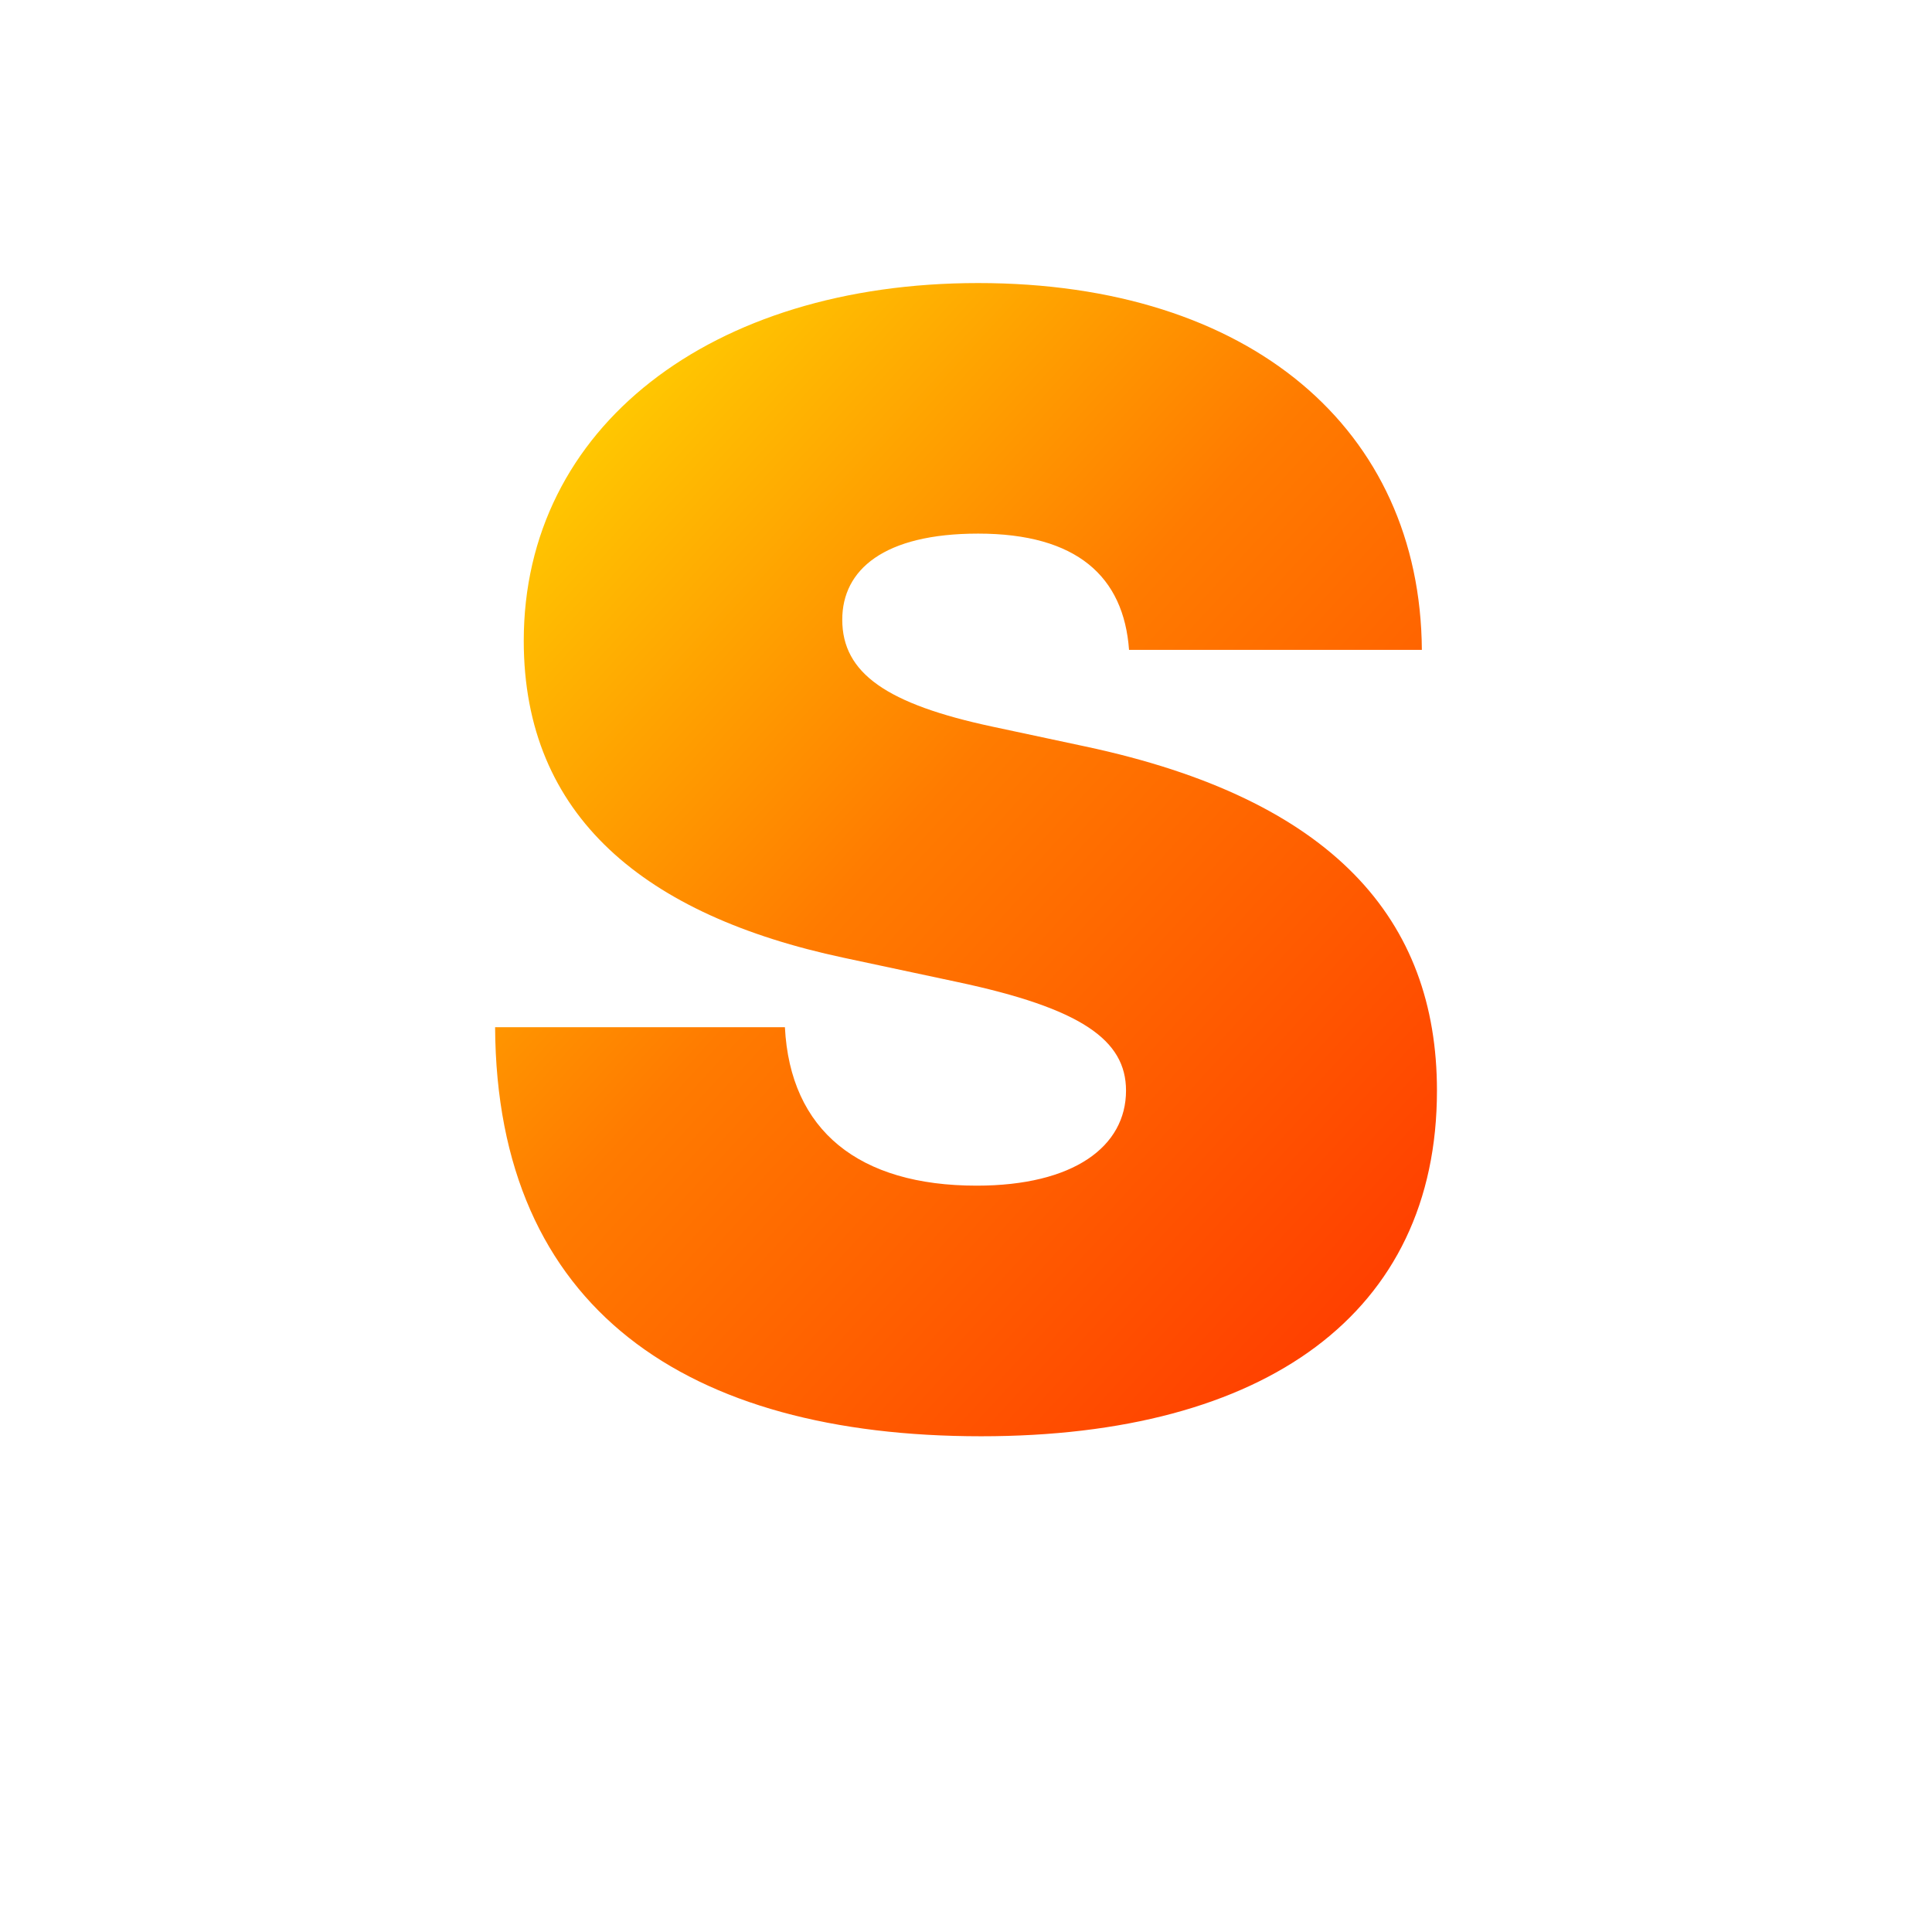
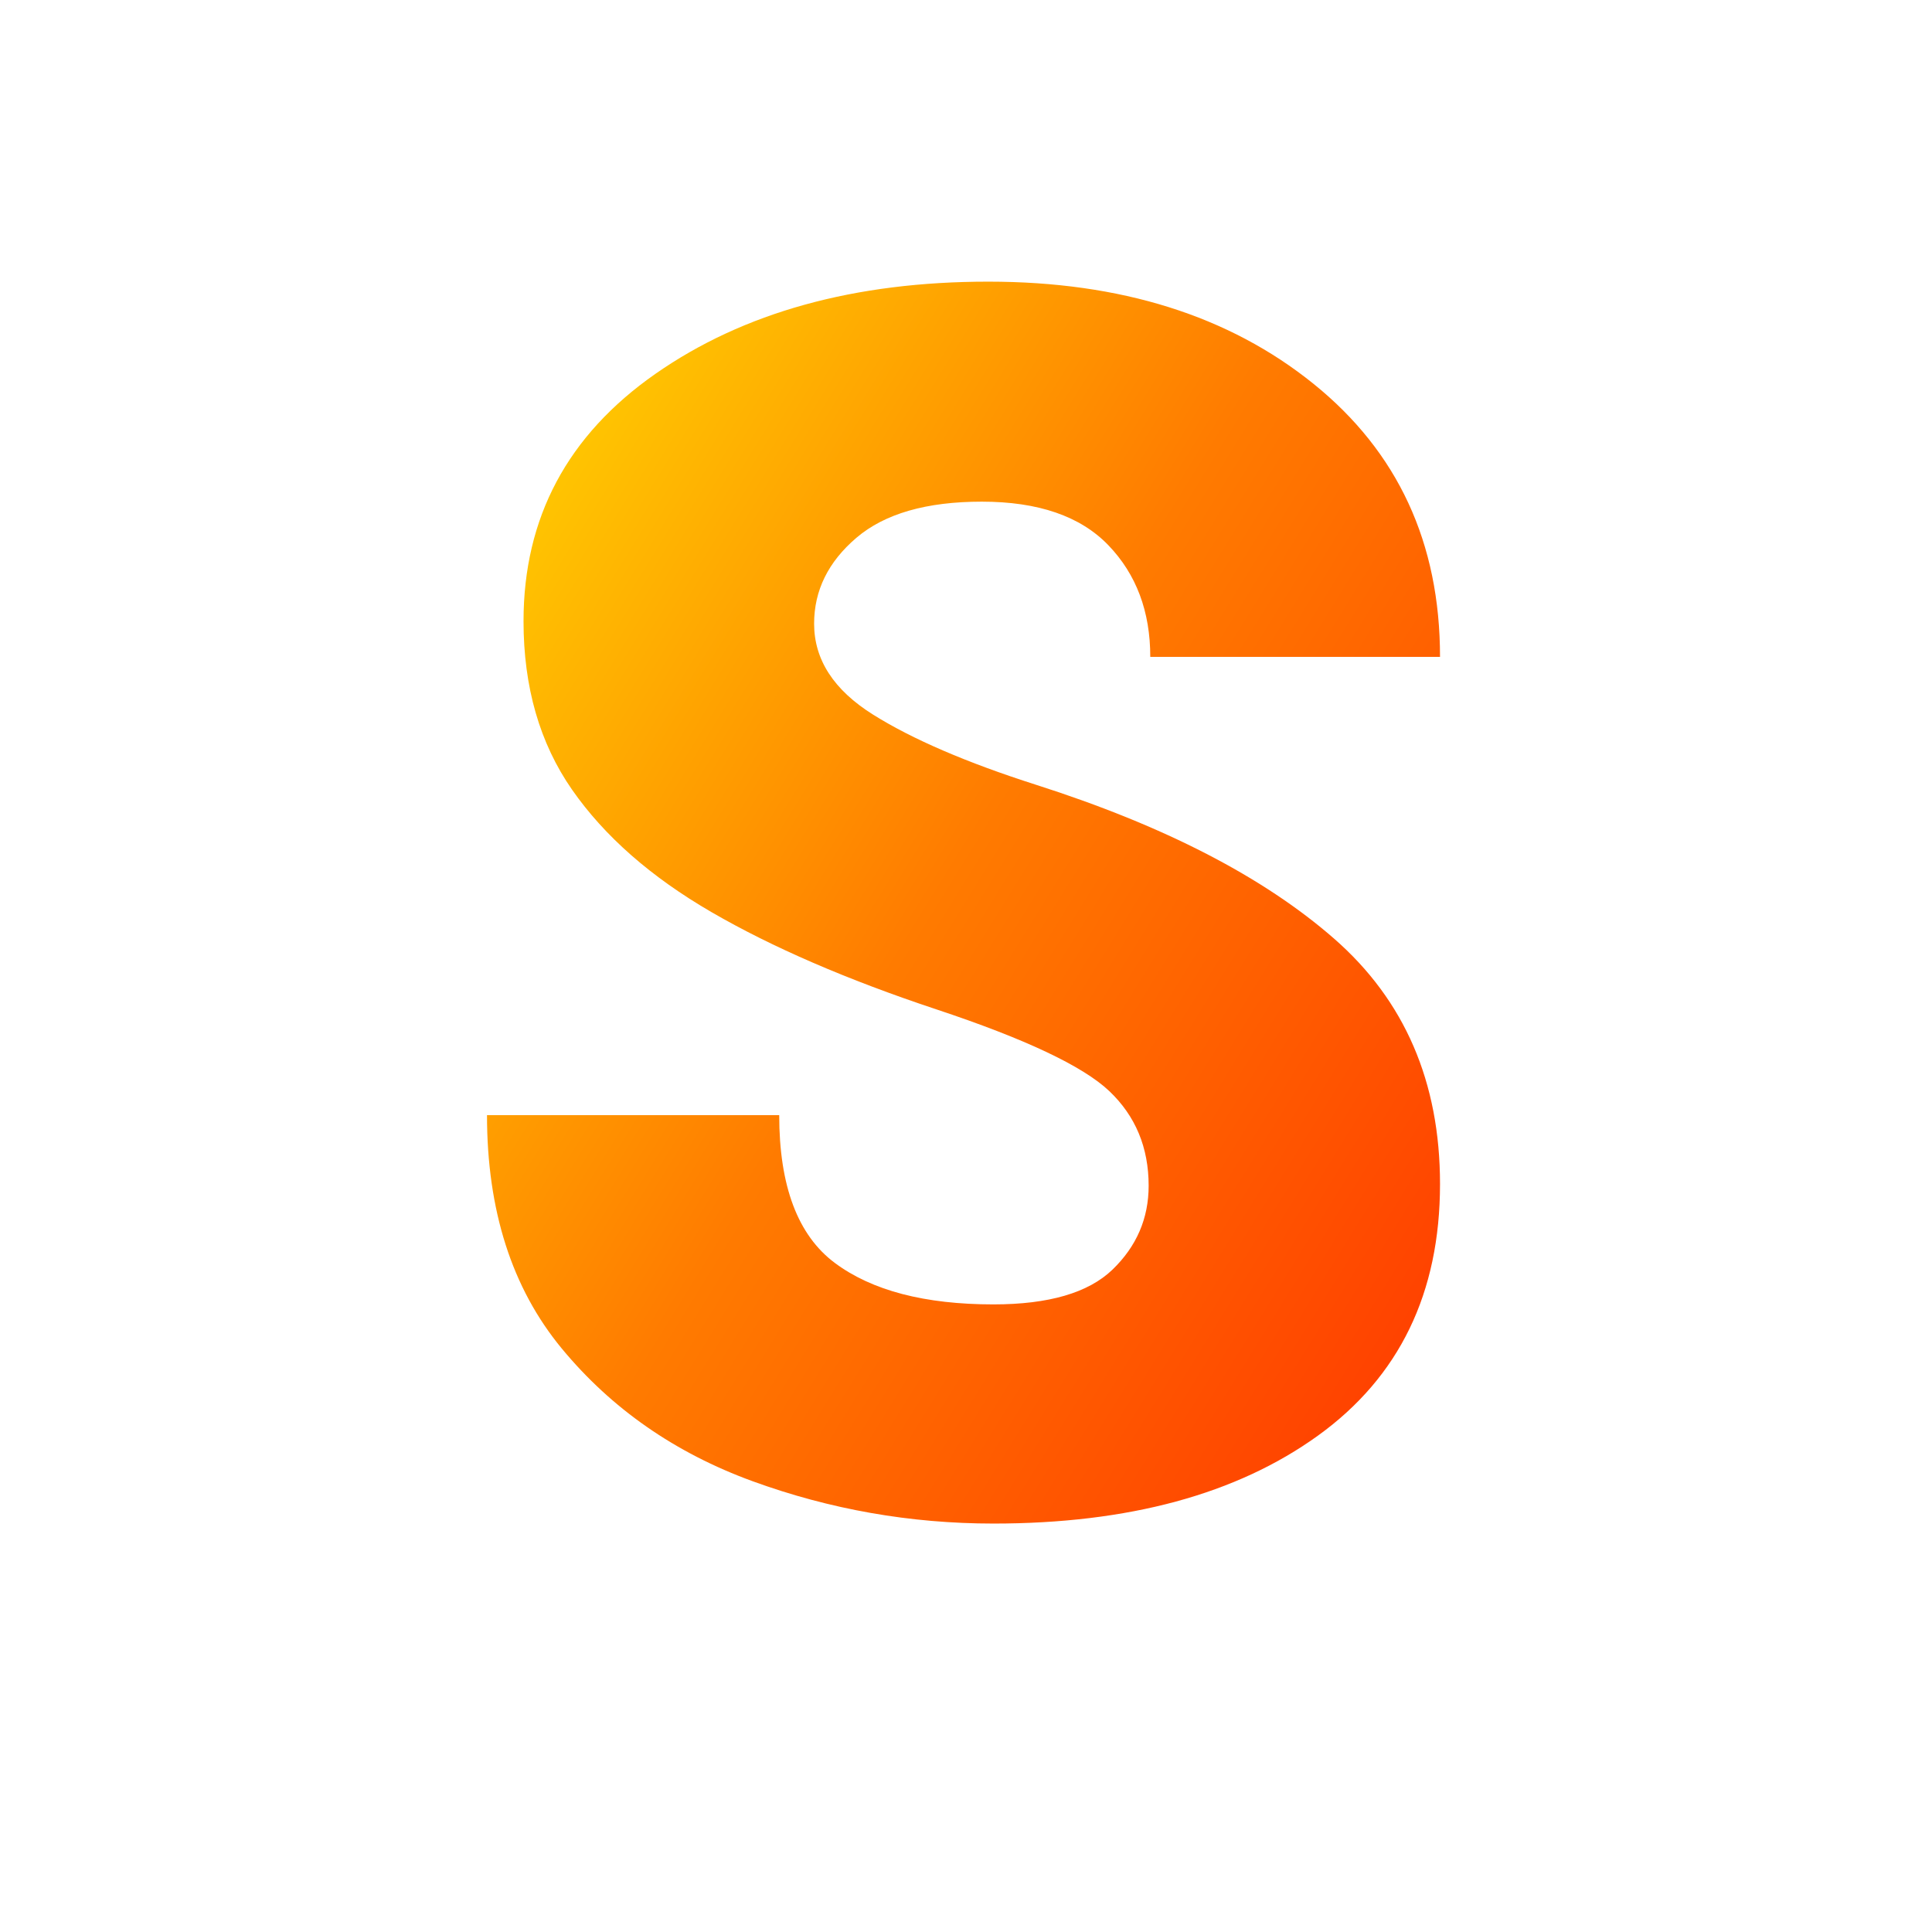
- <svg xmlns="http://www.w3.org/2000/svg" viewBox="0 0 550 550" width="550" height="550">
+ <svg xmlns="http://www.w3.org/2000/svg" viewBox="0 0 500 500" width="500" height="500">
  <defs>
-     <linearGradient id="brandGrad" x1="10%" y1="5%" x2="90%" y2="95%">
+     <linearGradient id="gradOrange" x1="0%" y1="10%" x2="100%" y2="90%">
      <stop offset="0%" stop-color="#FFD101" />
-       <stop offset="45%" stop-color="#FF7B00" />
+       <stop offset="48%" stop-color="#FF7B00" />
      <stop offset="100%" stop-color="#FF3D00" />
    </linearGradient>
  </defs>
-   <text x="275" y="405" font-family="'Funnel Display', 'Poppins', 'Montserrat', 'Inter', sans-serif" font-size="440" font-weight="900" text-anchor="middle" fill="url(#brandGrad)">S</text>
+   <text x="250" y="390" font-family="system-ui, -apple-system, 'Segoe UI', Roboto, 'Helvetica Neue', Arial, sans-serif" font-size="440" font-weight="900" text-anchor="middle" fill="url(#gradOrange)">S</text>
</svg>
